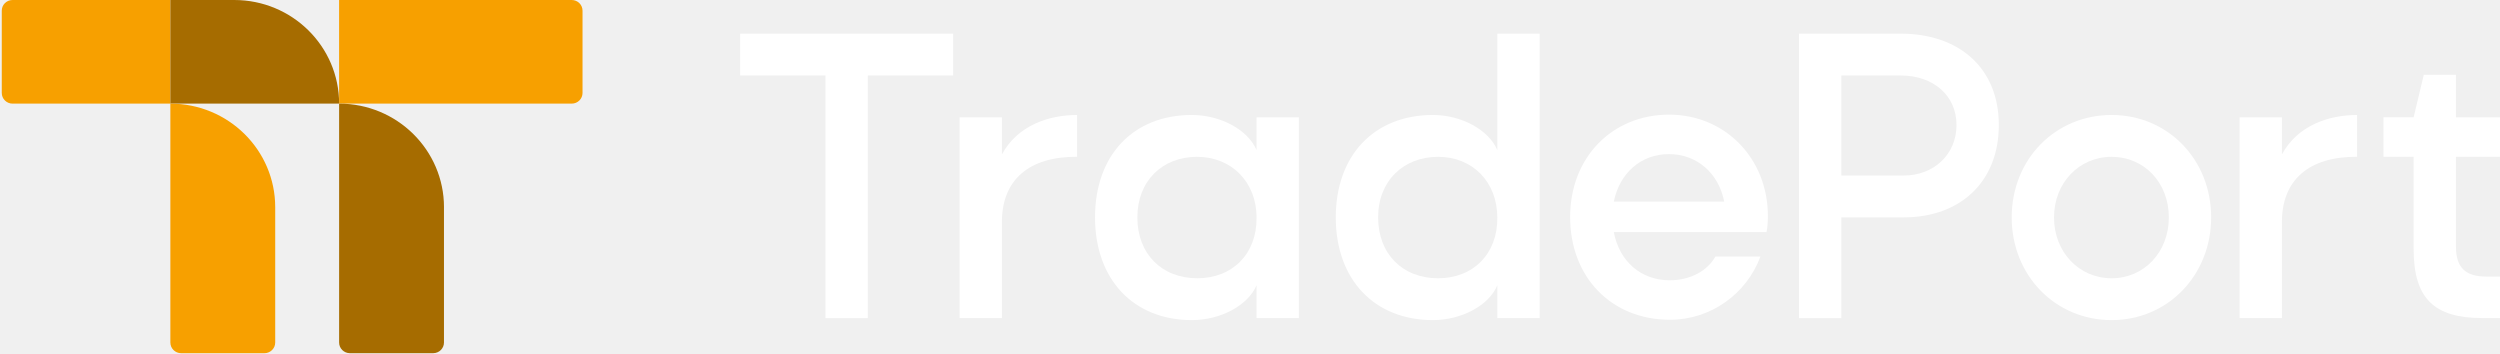
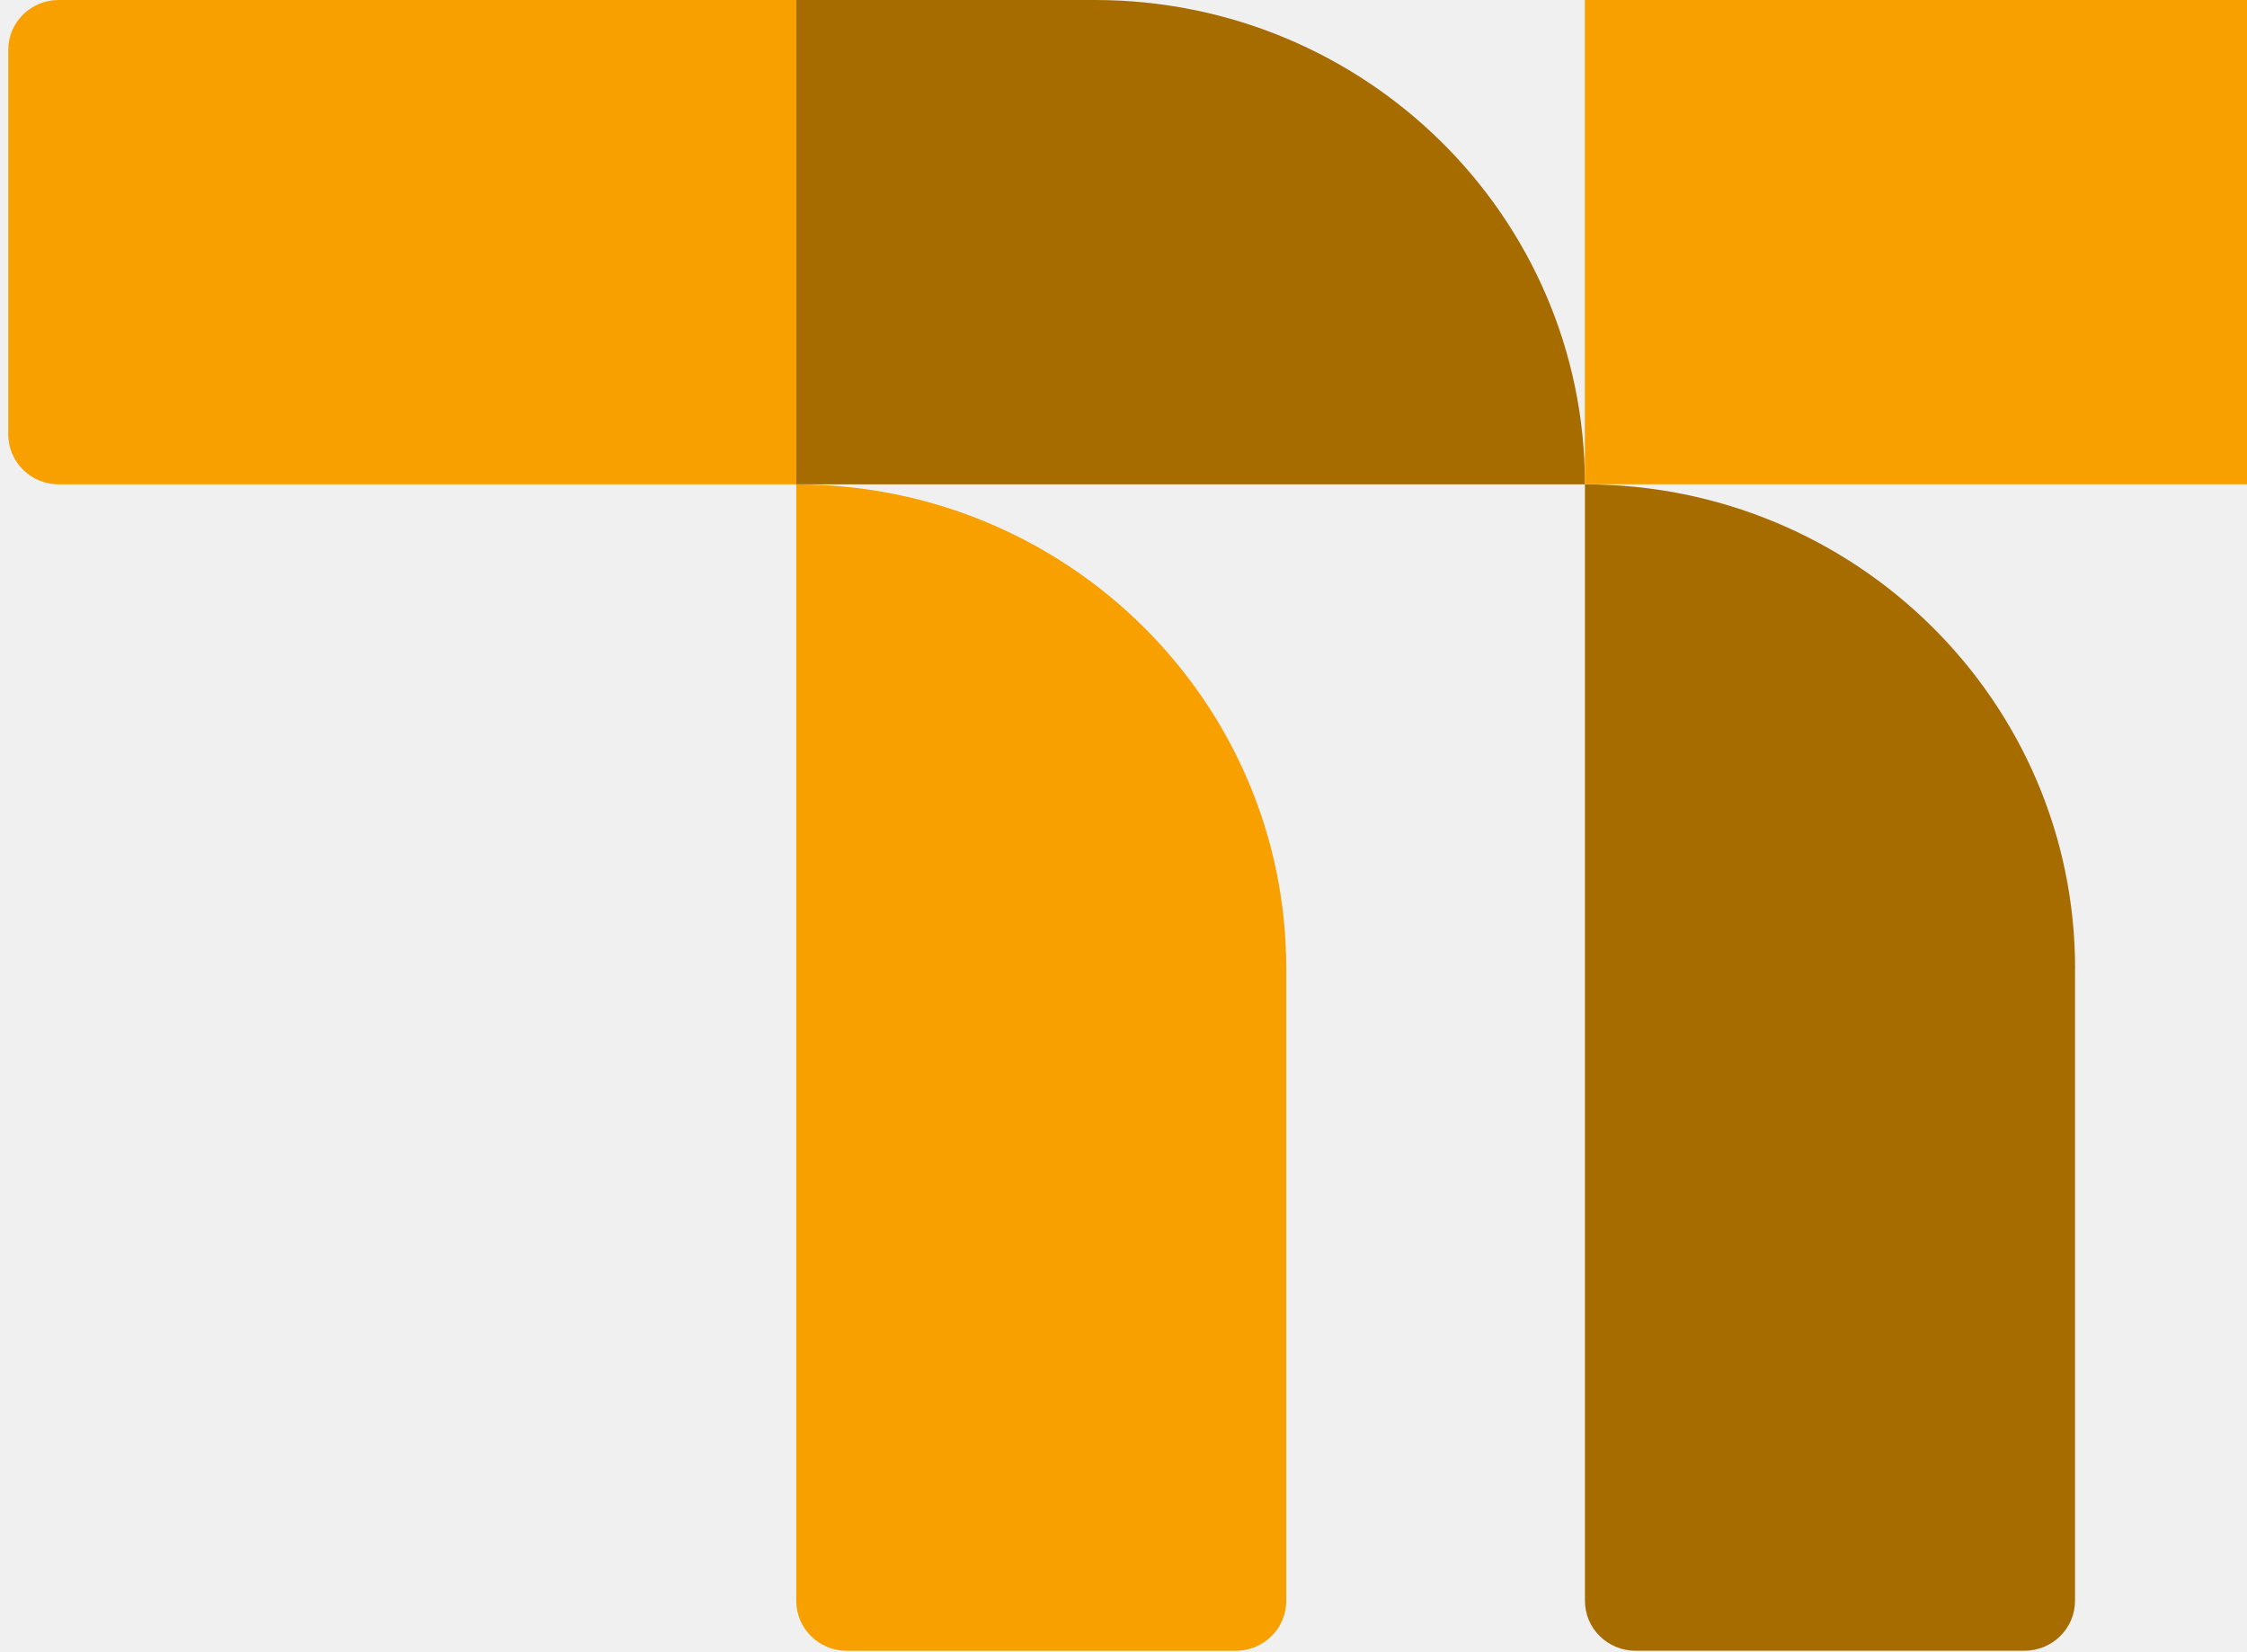
- <svg xmlns="http://www.w3.org/2000/svg" width="1040" height="147" viewBox="0 0 1040 147" fill="none">
-   <path d="M343.4 132.322V31.404H307.902V14H396.51V31.404H361.013V132.33H343.4V132.322Z" fill="white" />
-   <path d="M448.069 65.225C428.063 65.087 416.797 74.833 416.797 92.367V132.322H399.185V48.8H416.797V64.255C423.276 52.144 436.374 47.83 448.069 47.83V65.234V65.225Z" fill="white" />
-   <path d="M522.728 118.686C519.064 127.176 507.658 133.162 495.822 133.162C471.45 133.162 455.529 116.182 455.529 90.427C455.529 64.671 471.31 47.83 495.822 47.83C507.518 47.83 519.064 53.816 522.728 62.444V48.8H540.341V132.322H522.728V118.677V118.686ZM498.076 115.758C512.725 115.758 522.869 105.596 522.728 90.565C522.728 75.673 512.304 65.234 497.935 65.234C483.566 65.234 473.142 75.257 473.142 90.427C473.142 105.596 483.286 115.758 498.076 115.758Z" fill="white" />
-   <path d="M622.883 118.686C619.358 127.176 607.812 133.162 596.117 133.162C571.604 133.162 555.684 116.182 555.684 90.427C555.684 64.671 571.604 47.83 596.117 47.83C607.672 47.83 619.218 53.816 622.883 62.444V14H640.496V132.322H622.883V118.677V118.686ZM598.23 115.758C612.879 115.758 623.023 105.596 622.883 90.565C622.883 75.673 612.599 65.234 598.23 65.234C583.861 65.234 573.296 75.257 573.296 90.427C573.296 105.596 583.44 115.758 598.23 115.758Z" fill="white" />
-   <path d="M732.339 106.713C726.561 122.307 711.631 133.023 694.728 133.023C670.356 133.023 653.173 115.342 653.173 90.288C653.173 65.234 670.926 47.691 694.308 47.691C717.689 47.691 735.442 65.927 735.442 89.872C735.442 92.098 735.302 94.463 734.881 96.551H671.347C673.6 108.662 682.612 116.598 694.588 116.598C703.32 116.598 710.369 112.561 713.604 106.713H732.339ZM717.268 83.877C715.015 72.182 706.003 64.108 694.308 64.108C682.612 64.108 673.74 72.043 671.347 83.877H717.268Z" fill="white" />
-   <path d="M766.004 90.427V132.33H748.392V14H790.657C815.03 14 831.512 28.338 831.512 52.005C831.512 75.673 815.45 90.427 791.928 90.427H766.004ZM766.004 31.404V73.022H791.928C804.465 73.022 813.907 64.255 813.907 52.005C813.907 39.756 804.325 31.404 790.666 31.404H766.013H766.004Z" fill="white" />
-   <path d="M878.424 47.83C901.805 47.83 919.839 66.343 919.839 90.427C919.839 114.51 901.805 133.162 878.424 133.162C855.042 133.162 836.868 114.649 836.868 90.427C836.868 66.204 855.042 47.83 878.424 47.83ZM854.472 90.427C854.472 104.903 864.896 115.758 878.424 115.758C891.951 115.758 902.235 104.903 902.235 90.427C902.235 75.95 891.951 65.234 878.424 65.234C864.896 65.234 854.472 76.089 854.472 90.427Z" fill="white" />
-   <path d="M980.551 65.225C960.545 65.087 949.279 74.833 949.279 92.367V132.322H931.666V48.8H949.279V64.255C955.758 52.144 968.856 47.83 980.551 47.83V65.234V65.225Z" fill="white" />
-   <path d="M1021.68 31.119V48.8H1040V65.225H1021.68V102.668C1021.68 111.296 1025.63 115.056 1034.36 115.056H1040V132.313H1032.67C1012.52 132.313 1004.07 124.1 1004.07 103.638V65.217H991.535V48.791H1004.07L1008.3 31.11H1021.68L1021.68 31.119Z" fill="white" />
+ <svg xmlns="http://www.w3.org/2000/svg" width="200" height="147" viewBox="0 0 200 147" fill="none">
  <path d="M70.875 0V43.111H5.23C2.75 43.111 0.736 41.121 0.736 38.67V4.441C0.729 1.99 2.743 0 5.223 0H70.867H70.875Z" fill="#F7A000" />
  <path d="M141.064 43.111H70.874V0H97.444C121.534 0 141.072 19.299 141.072 43.111H141.064Z" fill="#A66C00" />
  <path d="M114.487 86.207V142.493C114.487 144.944 112.473 146.933 109.993 146.933H75.368C72.888 146.933 70.874 144.944 70.874 142.493V43.111C94.964 43.111 114.487 62.409 114.487 86.207Z" fill="#F7A000" />
  <path d="M242.333 4.441V38.663C242.333 41.114 240.32 43.103 237.84 43.103H141.064V0H237.84C240.32 0 242.333 1.99 242.333 4.441Z" fill="#F7A000" />
  <path d="M184.692 86.214V142.486C184.692 144.936 182.678 146.926 180.198 146.926H145.566C143.086 146.926 141.072 144.936 141.072 142.486V43.111C165.162 43.111 184.7 62.409 184.7 86.222L184.692 86.214Z" fill="#A66C00" />
</svg>
